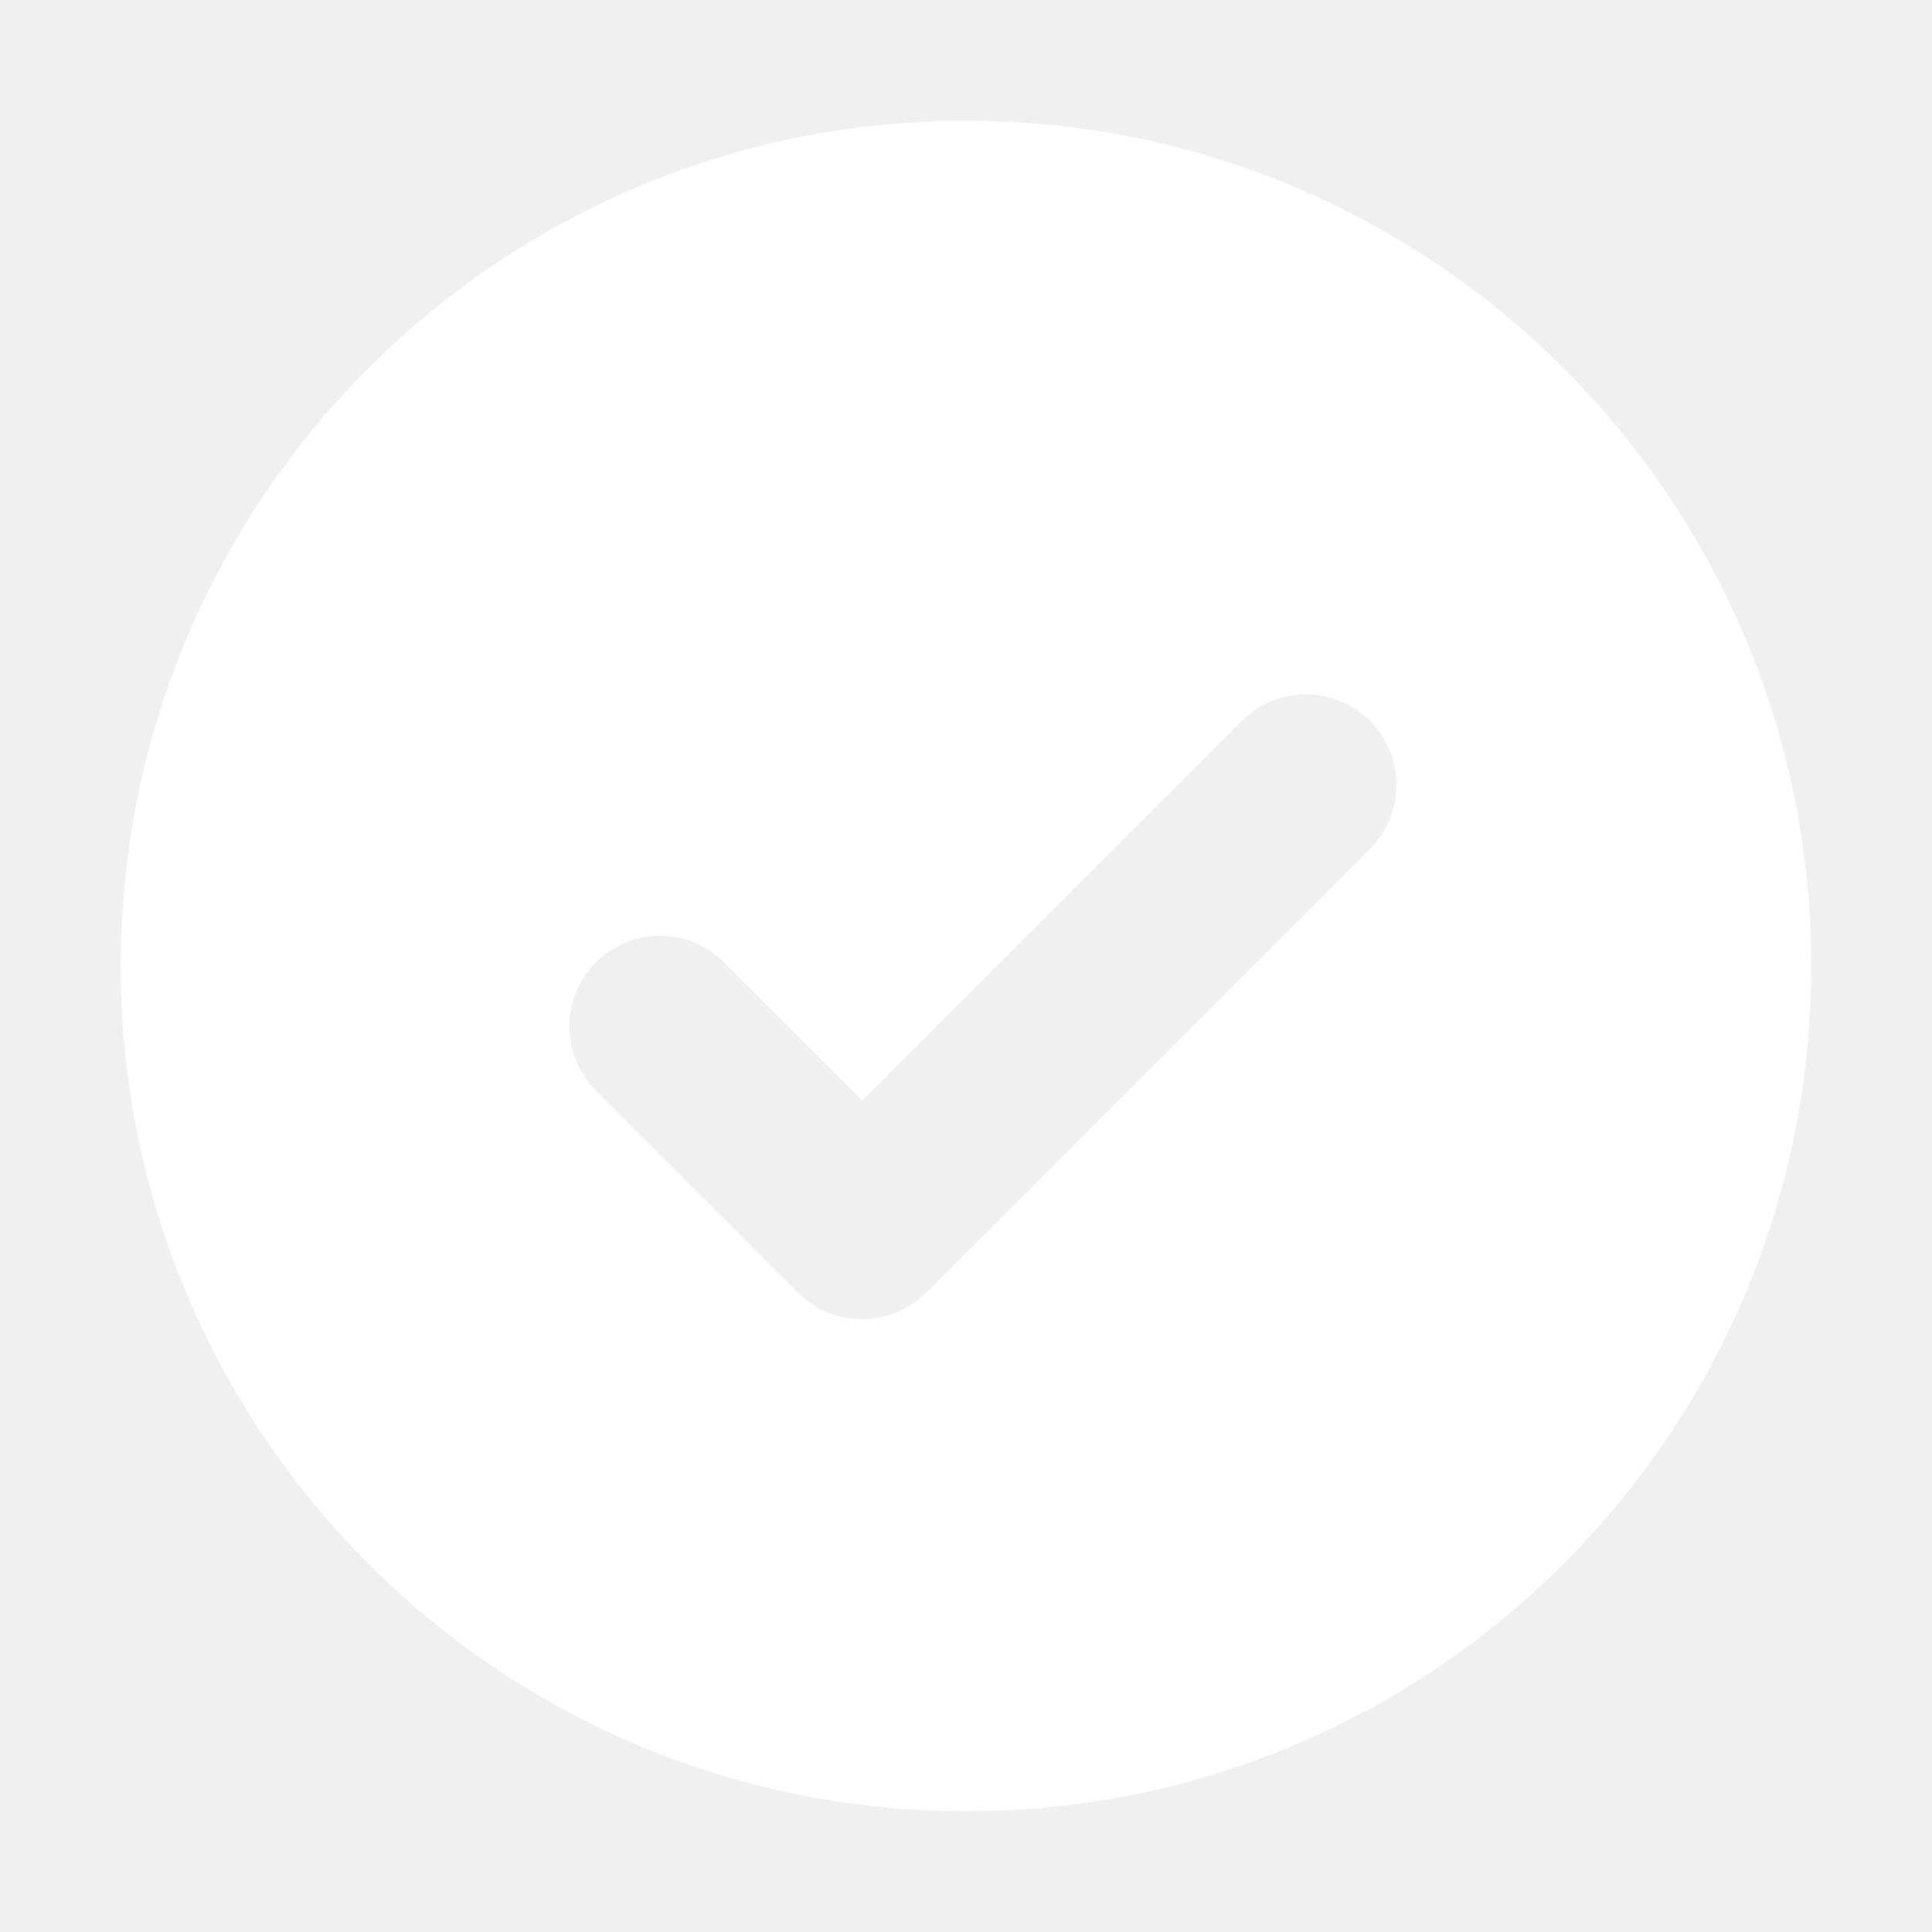
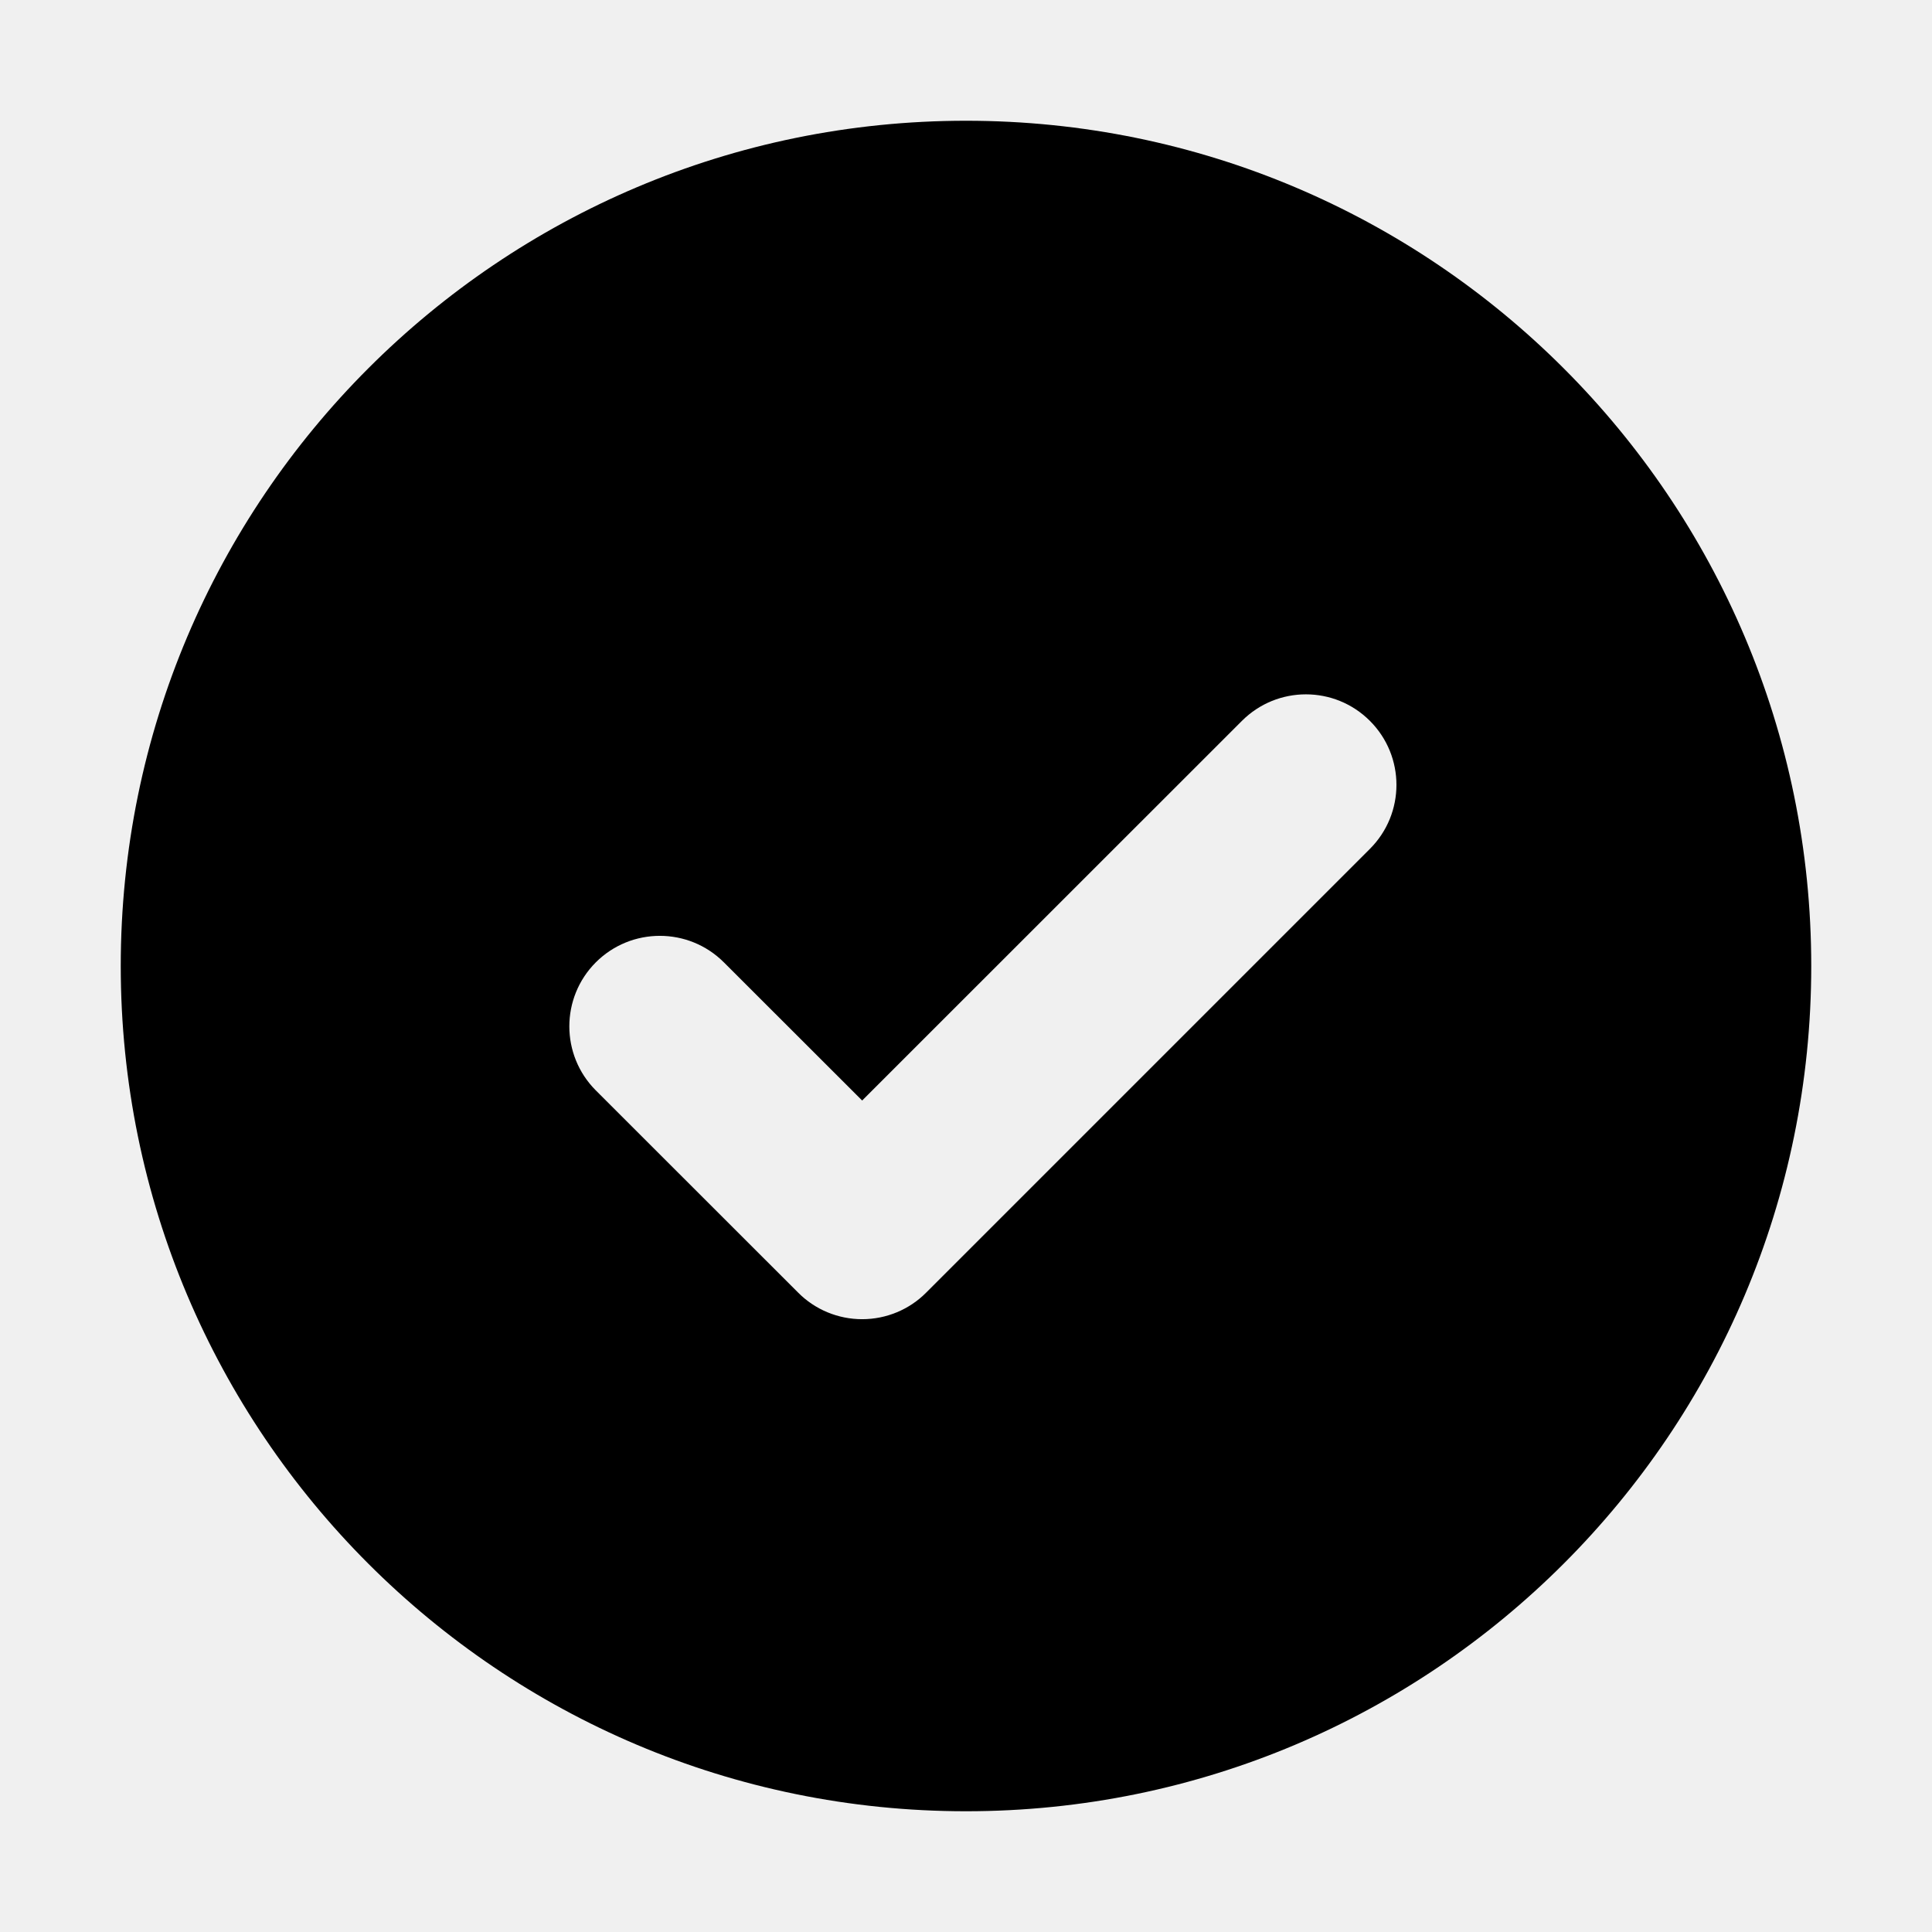
- <svg xmlns="http://www.w3.org/2000/svg" width="16" height="16" viewBox="0 0 16 16" fill="none">
-   <path fill-rule="evenodd" clip-rule="evenodd" d="M8 15C11.866 15 15 11.866 15 8C15 4.134 11.866 1 8 1C4.134 1 1 4.134 1 8C1 11.866 4.134 15 8 15ZM11.345 7.03C11.638 6.737 11.638 6.263 11.345 5.97C11.052 5.677 10.578 5.677 10.285 5.97L7.14 9.114L5.995 7.97C5.702 7.677 5.227 7.677 4.934 7.97C4.642 8.263 4.642 8.737 4.934 9.03L6.609 10.705C6.75 10.846 6.941 10.925 7.14 10.925C7.339 10.925 7.53 10.846 7.67 10.705L11.345 7.03Z" fill="white" />
+ <svg viewBox="0 0 16 16" width="16" height="16">
+   <path d="M15 8C15 11.866 11.866 15 8 15 4.134 15 1 11.866 1 8 1 4.134 4.134 1 8 1 11.866 1 15 4.134 15 8ZM11.345 7.03C11.638 6.737 11.638 6.263 11.345 5.97 11.052 5.677 10.578 5.677 10.285 5.97L7.14 9.114 5.995 7.97C5.702 7.677 5.227 7.677 4.934 7.97 4.642 8.263 4.642 8.737 4.934 9.03L6.61 10.705C6.75 10.846 6.941 10.925 7.14 10.925 7.339 10.925 7.53 10.846 7.67 10.705L11.345 7.03Z" />
</svg>
